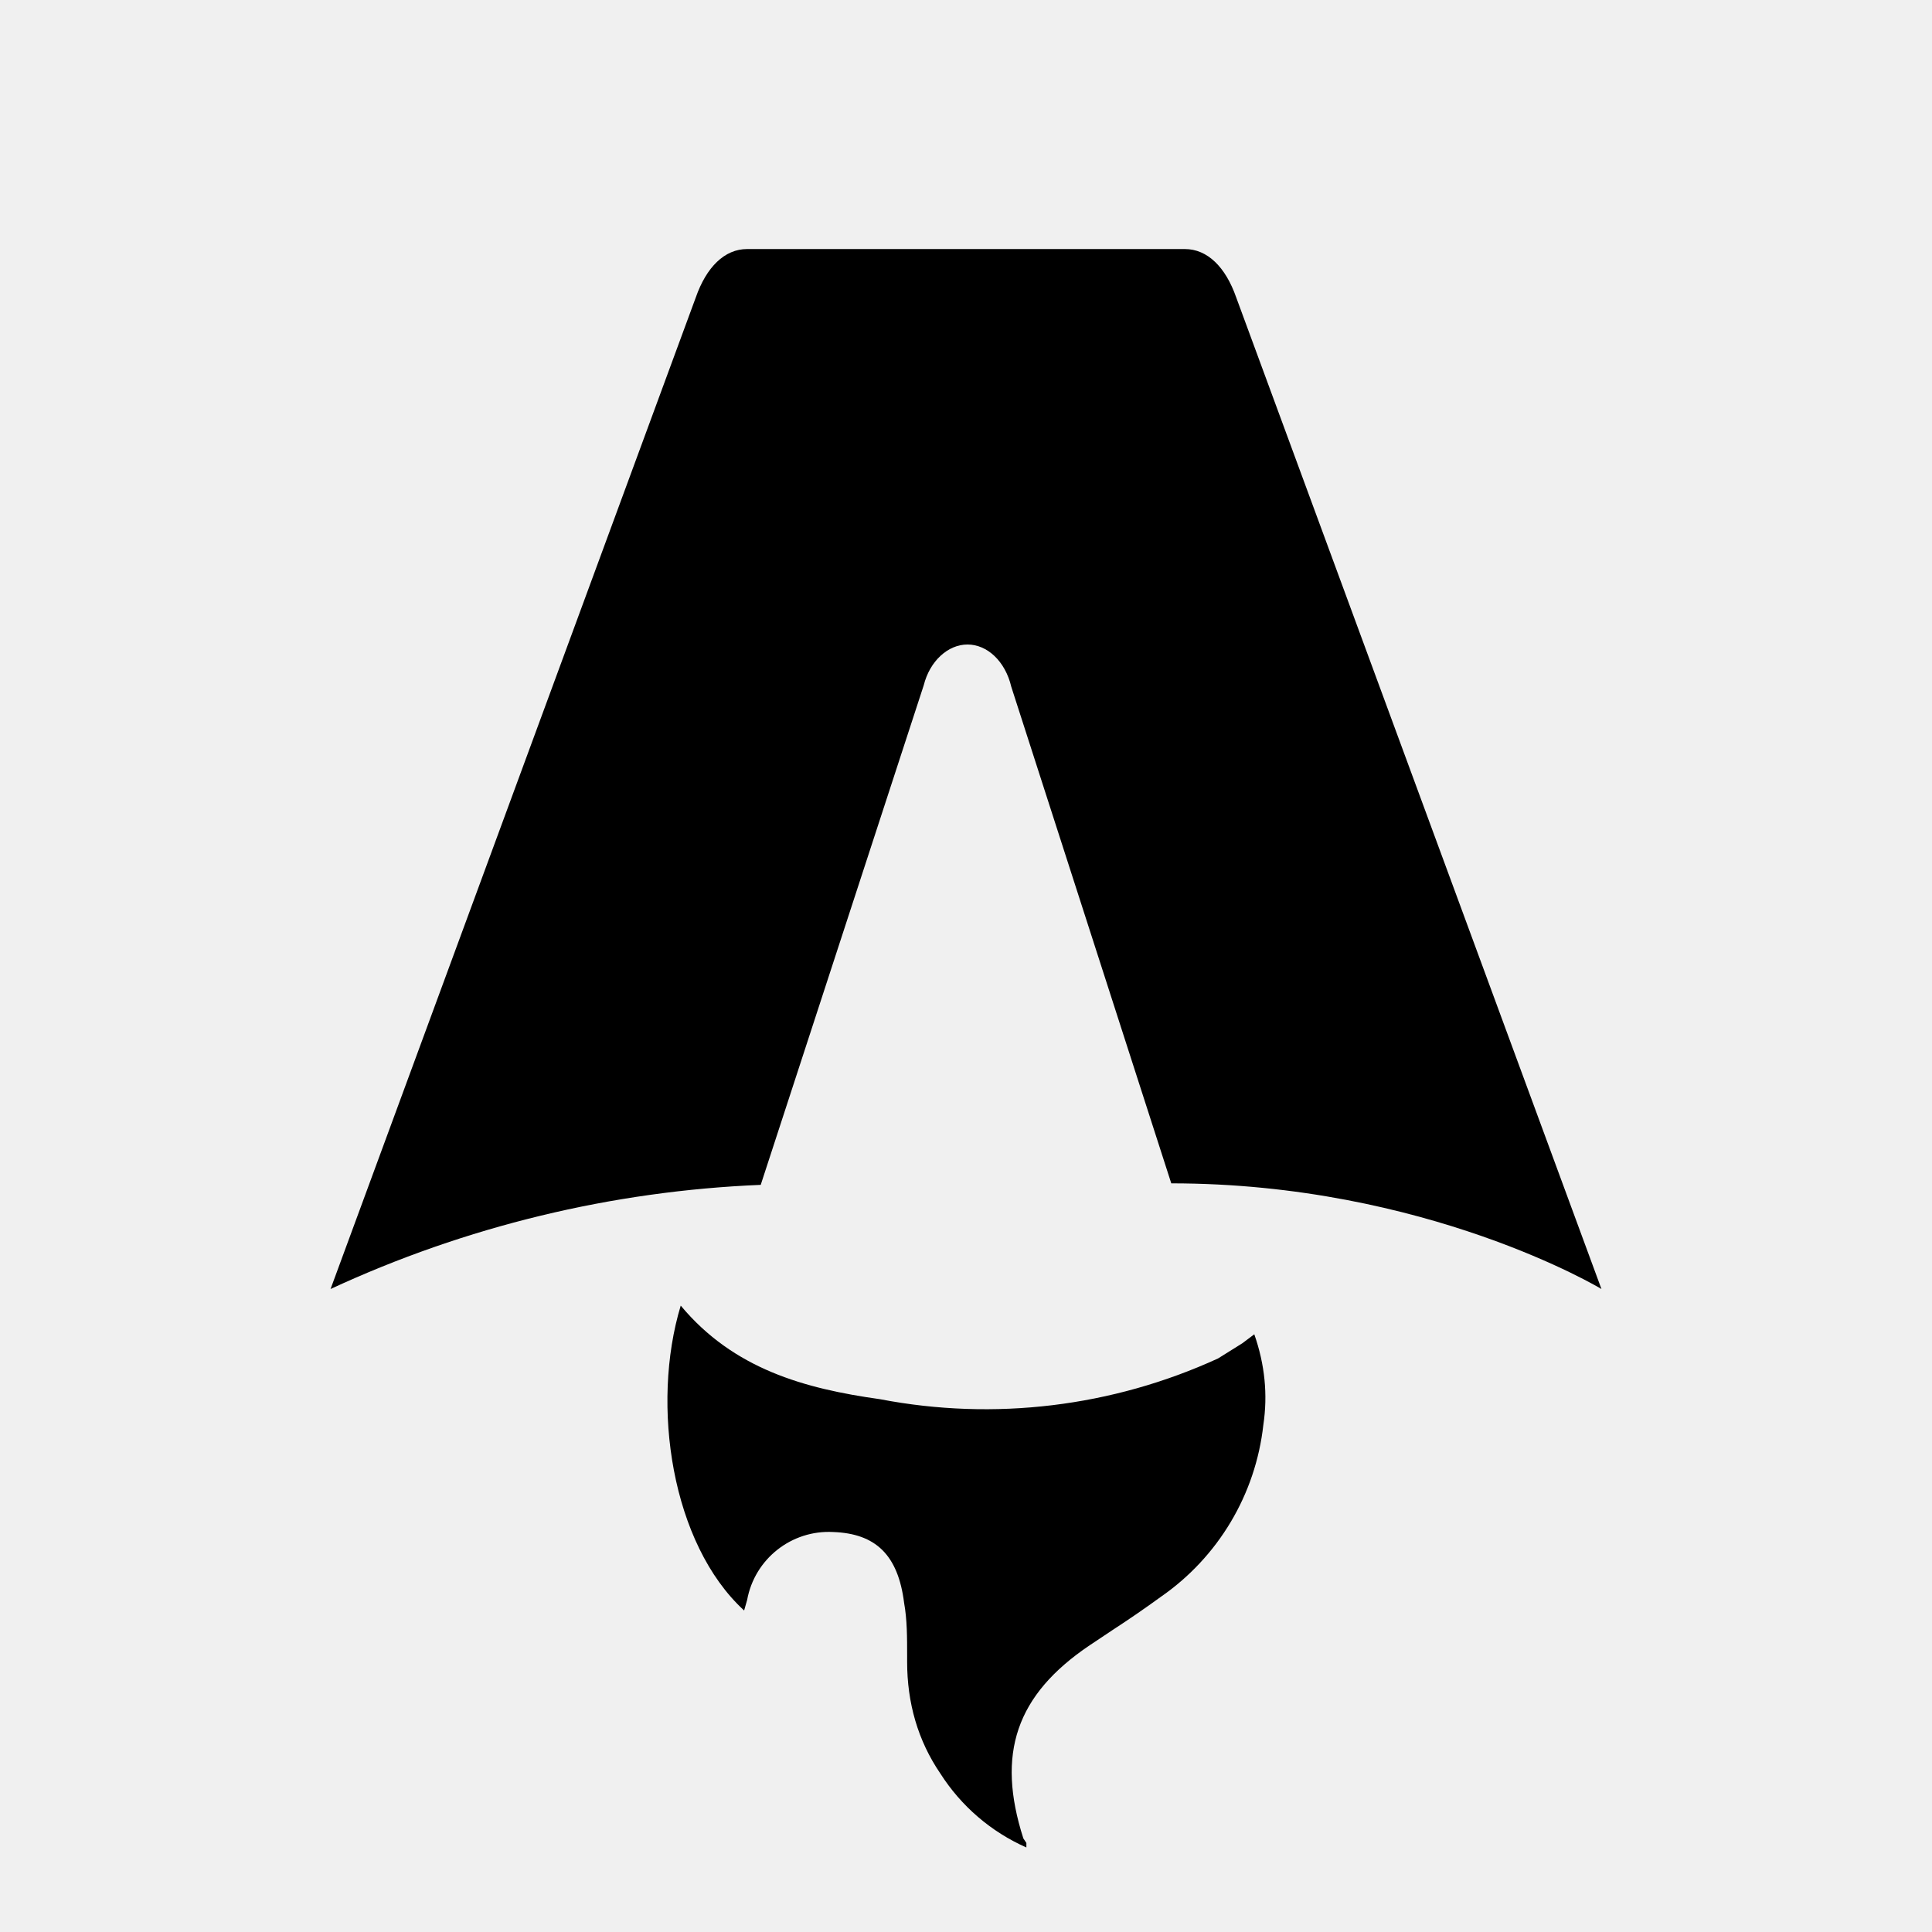
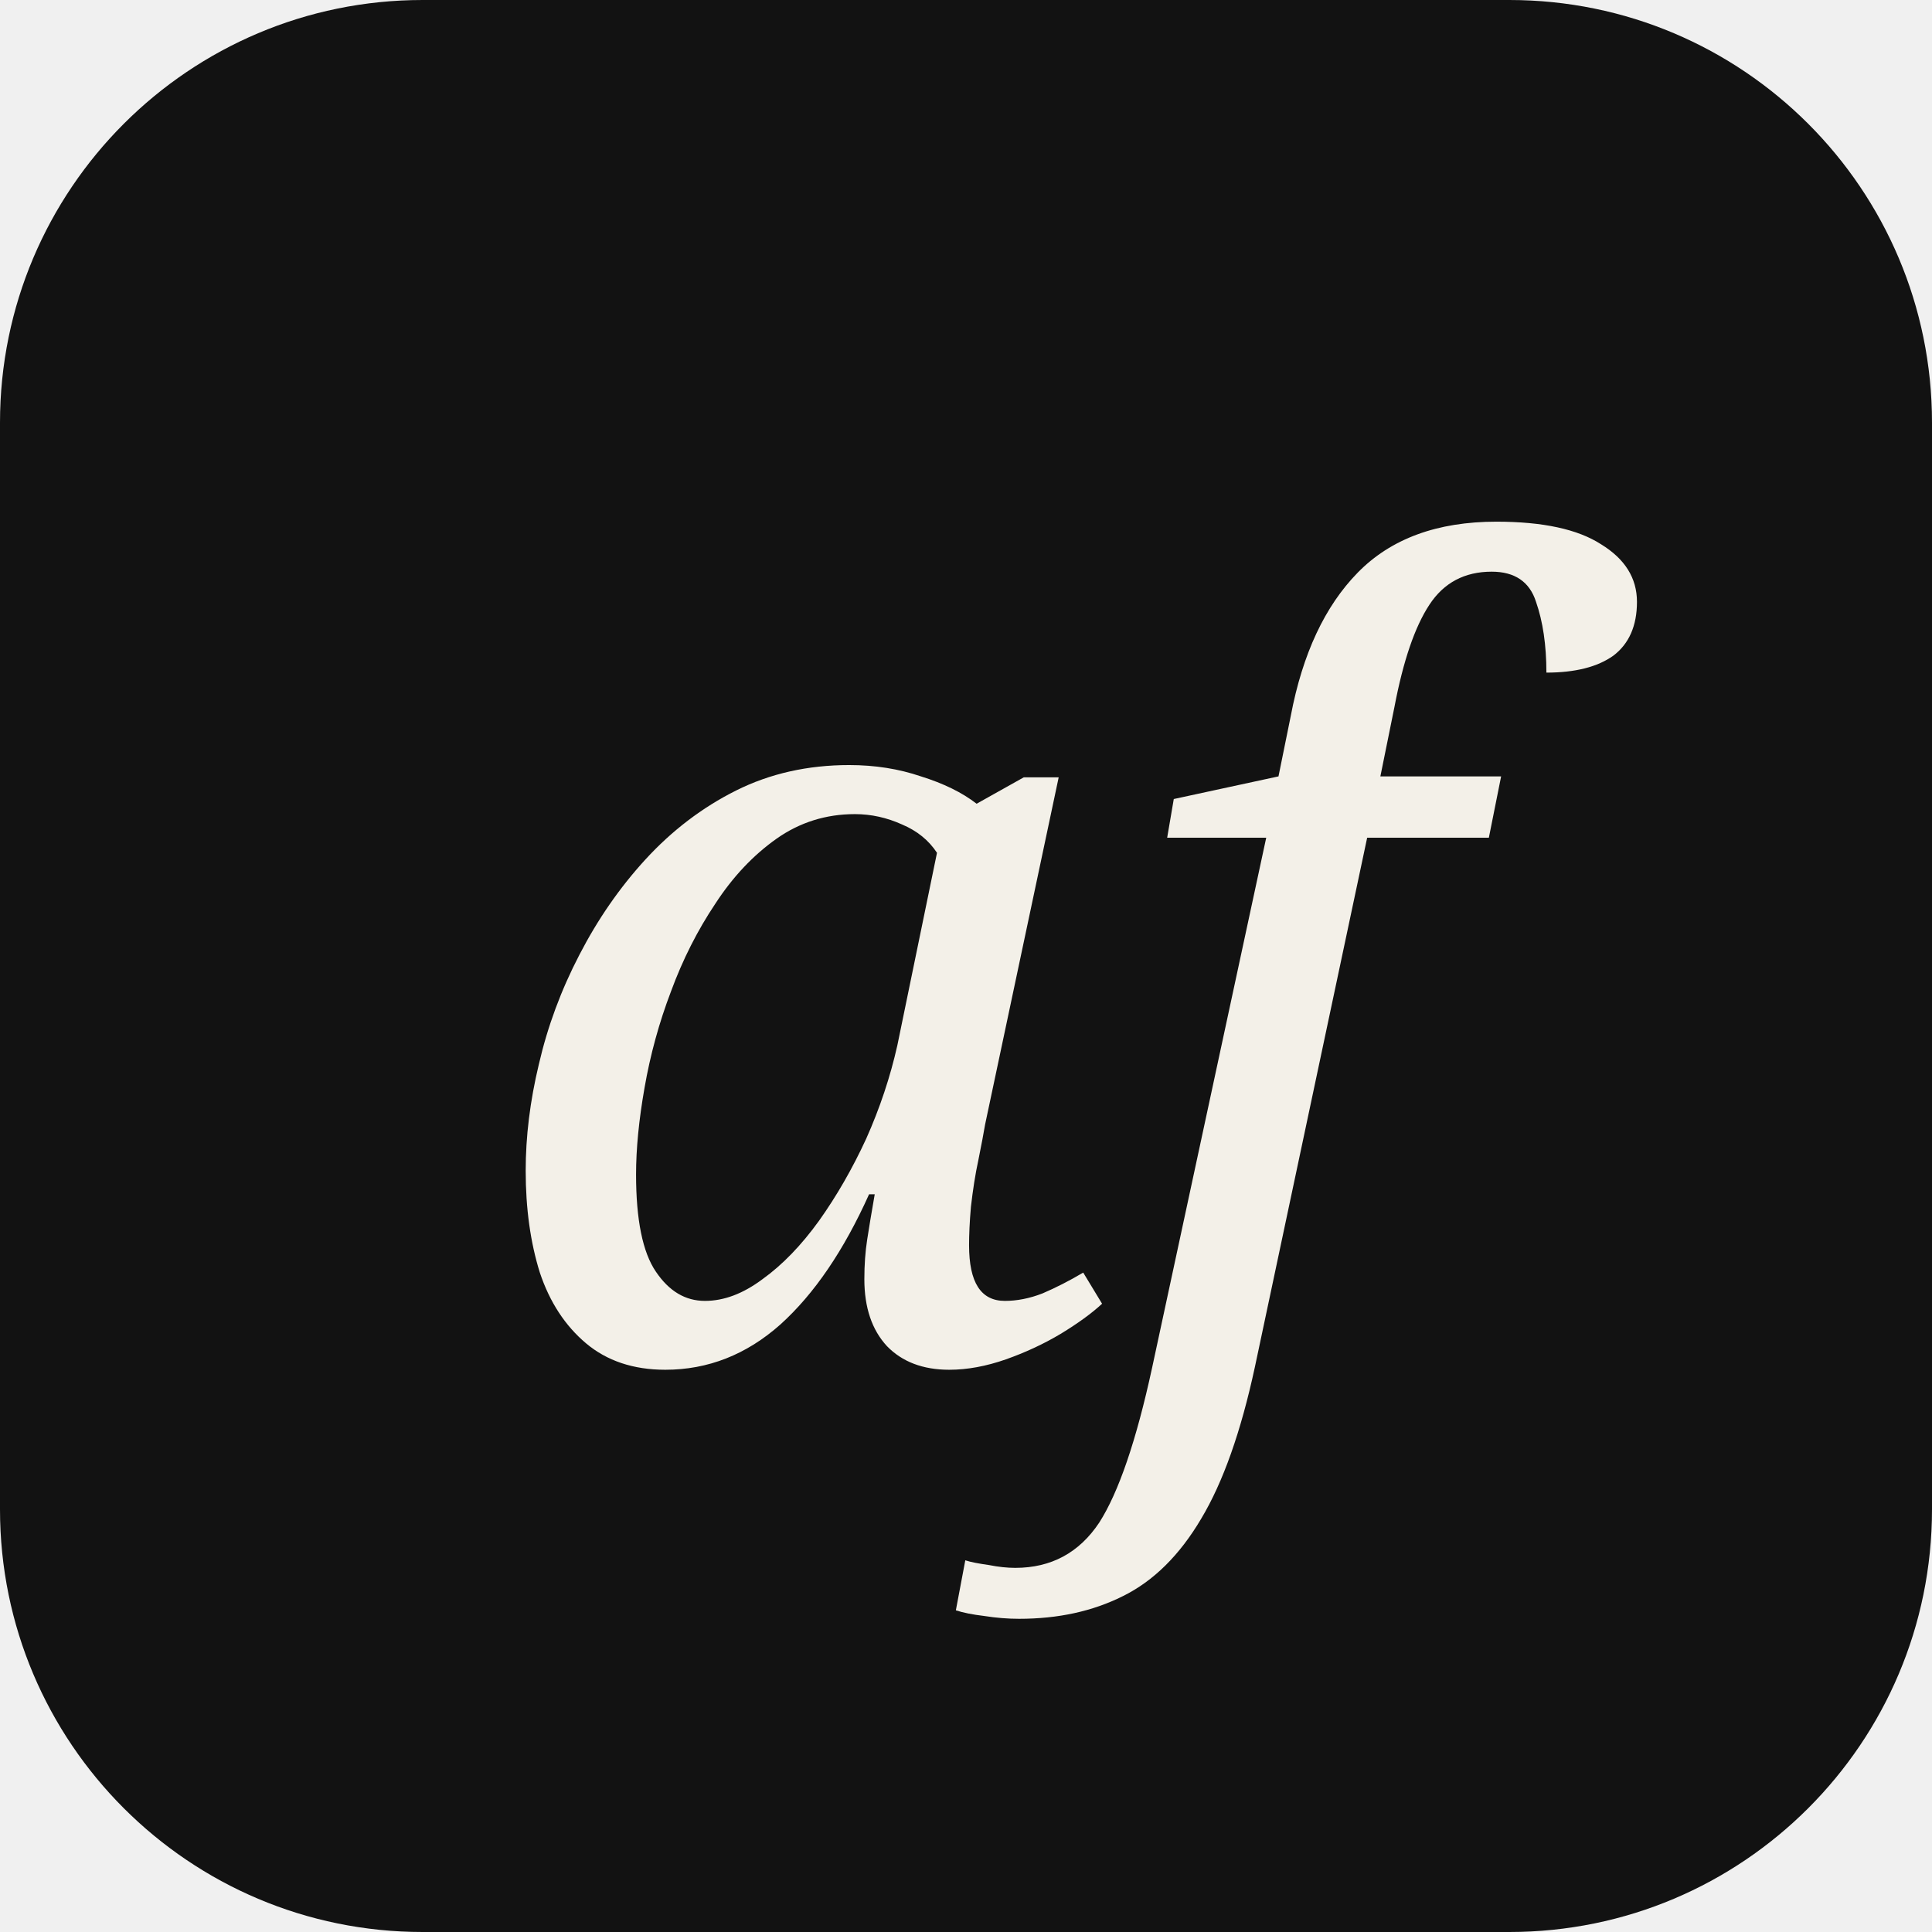
- <svg xmlns="http://www.w3.org/2000/svg" fill="none" viewBox="0 0 128 128">
-   <path d="M50.4 78.5a75.1 75.1 0 0 0-28.5 6.9l24.2-65.7c.7-2 1.9-3.2 3.4-3.2h29c1.5 0 2.7 1.2 3.4 3.2l24.2 65.7s-11.6-7-28.5-7L67 45.5c-.4-1.7-1.6-2.8-2.9-2.8-1.3 0-2.5 1.1-2.9 2.7L50.4 78.5Zm-1.1 28.2Zm-4.2-20.2c-2 6.6-.6 15.8 4.2 20.2a17.5 17.5 0 0 1 .2-.7 5.5 5.5 0 0 1 5.7-4.5c2.8.1 4.3 1.5 4.7 4.7.2 1.1.2 2.3.2 3.5v.4c0 2.7.7 5.2 2.2 7.4a13 13 0 0 0 5.7 4.9v-.3l-.2-.3c-1.8-5.6-.5-9.5 4.4-12.8l1.5-1a73 73 0 0 0 3.2-2.2 16 16 0 0 0 6.8-11.4c.3-2 .1-4-.6-6l-.8.6-1.6 1a37 37 0 0 1-22.4 2.7c-5-.7-9.7-2-13.2-6.2Z" />
-   <style>
-         path { fill: #000; }
-         @media (prefers-color-scheme: dark) {
-             path { fill: #FFF; }
-         }
-     </style>
+ <svg xmlns="http://www.w3.org/2000/svg" viewBox="0 0 32 32">
+   <rect width="32" height="32" rx="7" fill="#121212" />
+   <text x="16" y="22.5" text-anchor="middle" font-family="Georgia, serif" font-style="italic" font-size="18" fill="#f3f0e8">af</text>
</svg>
